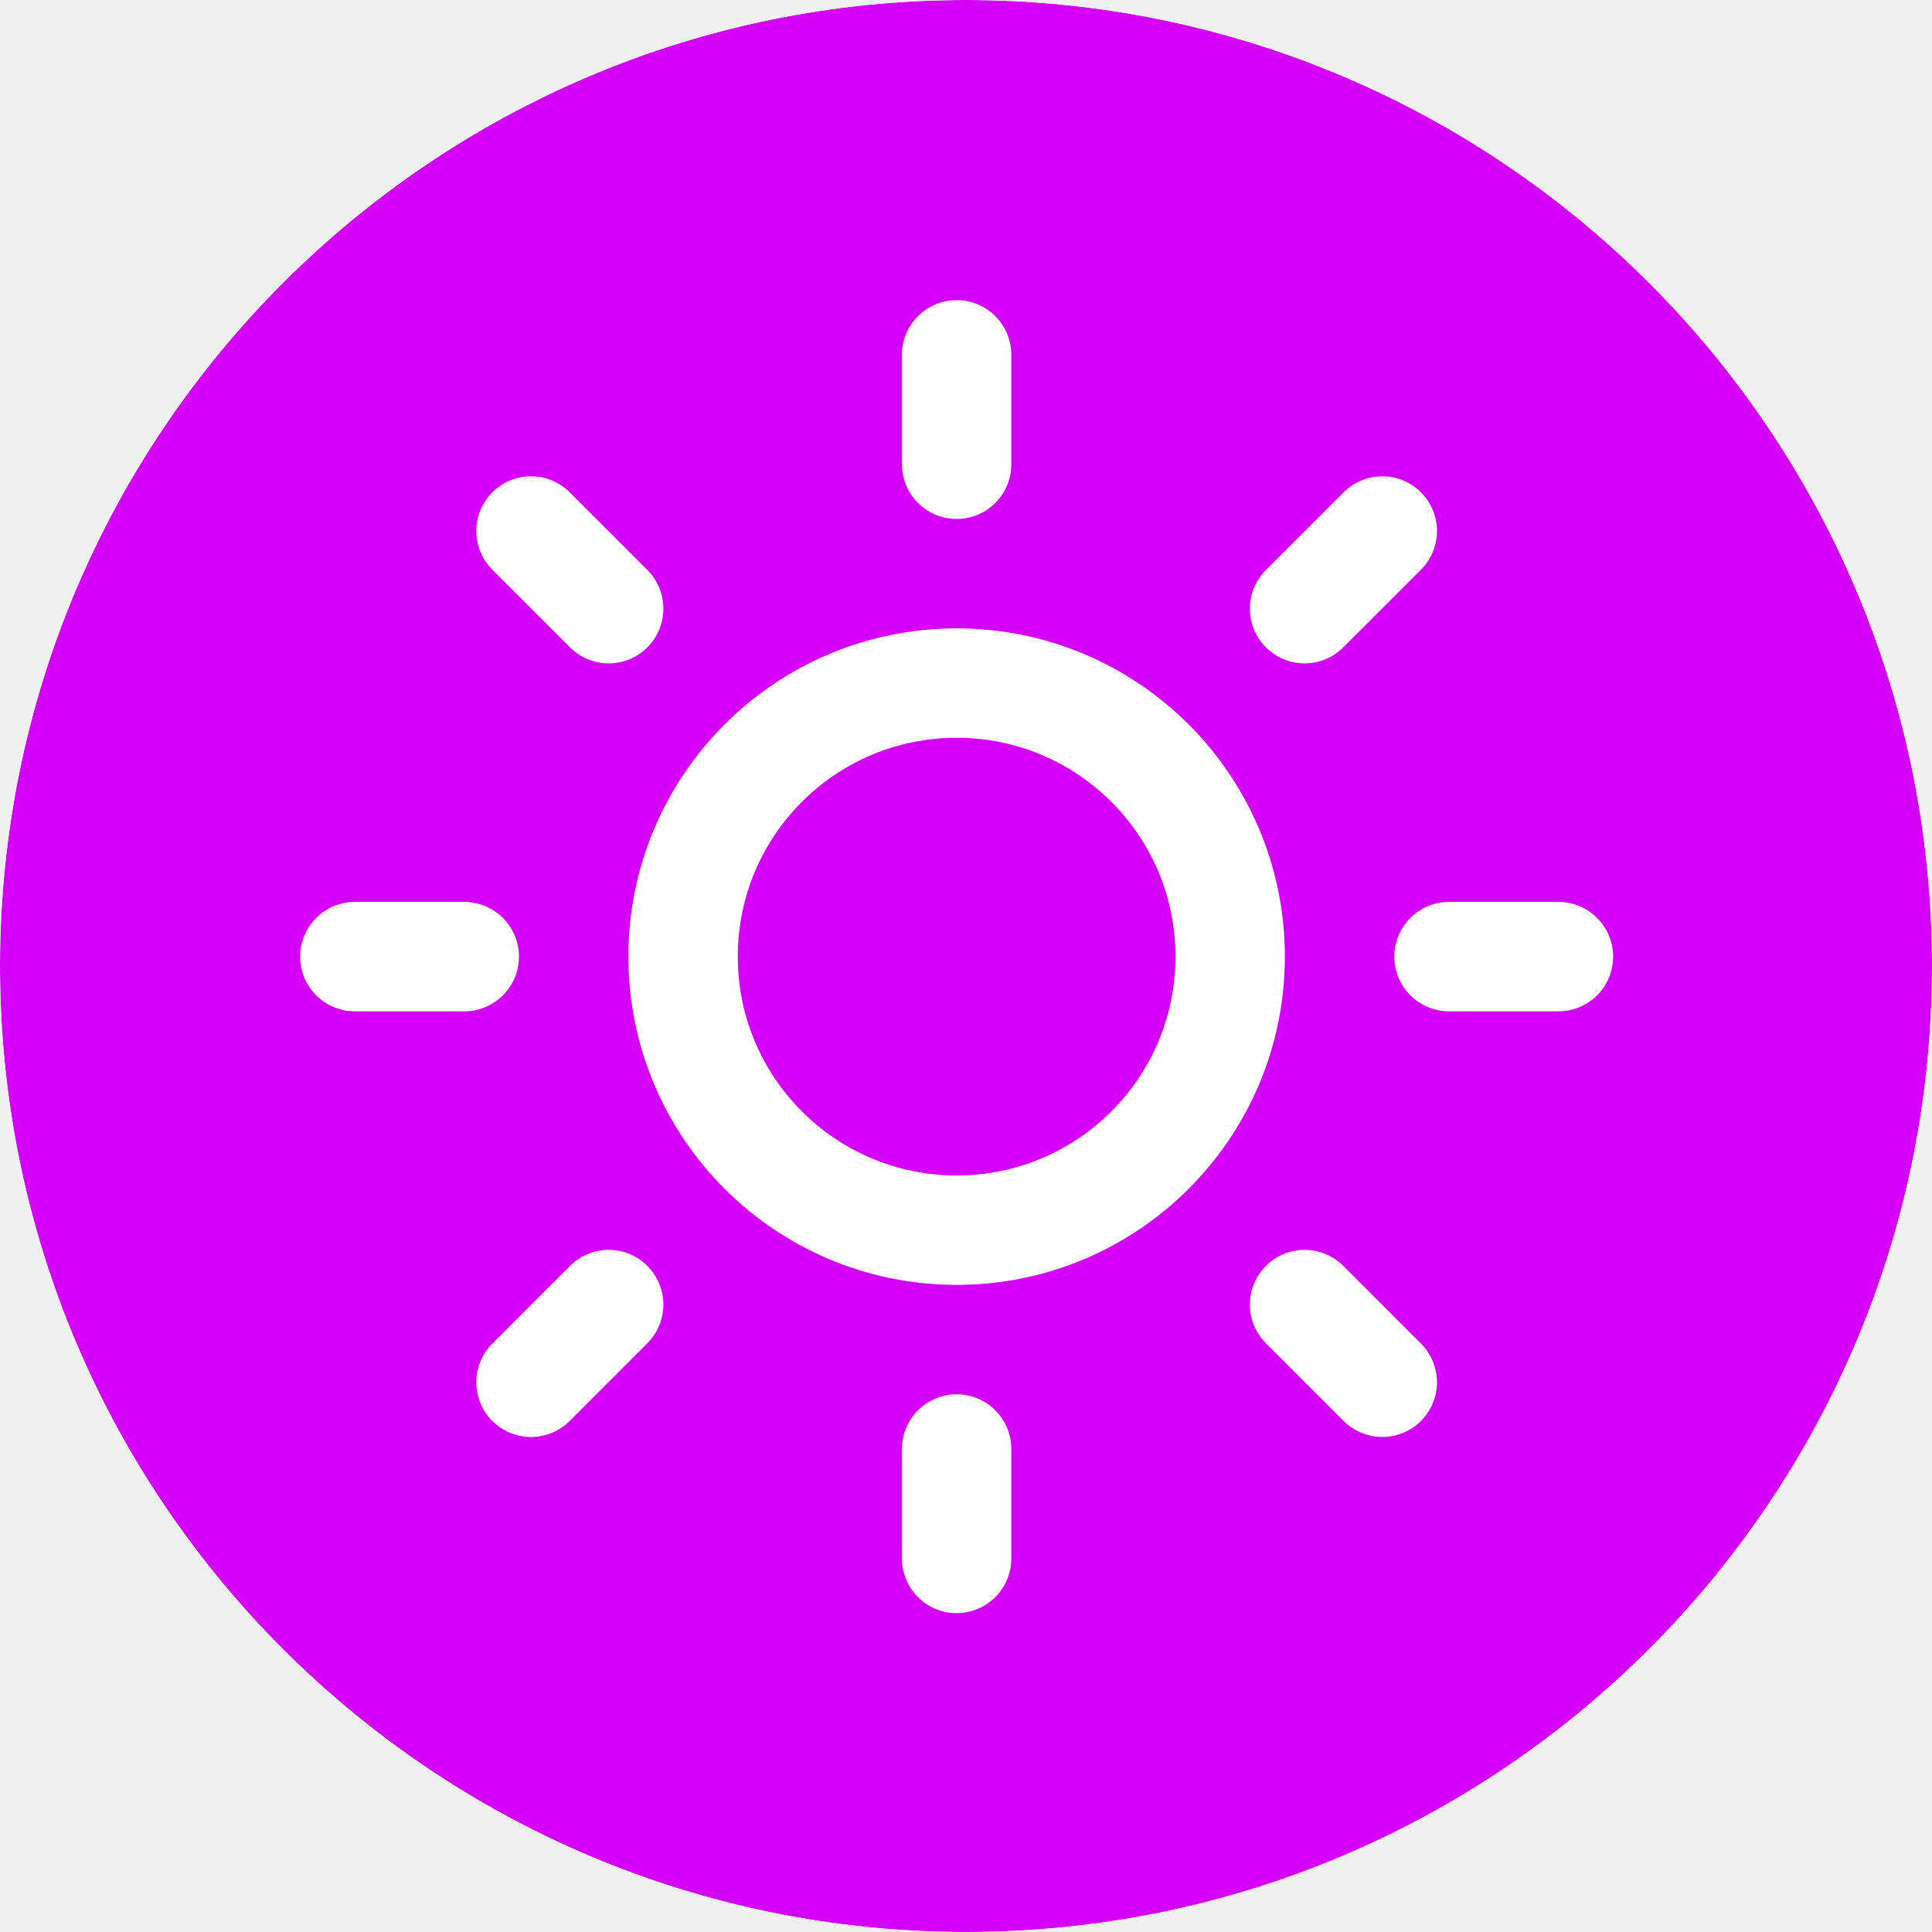
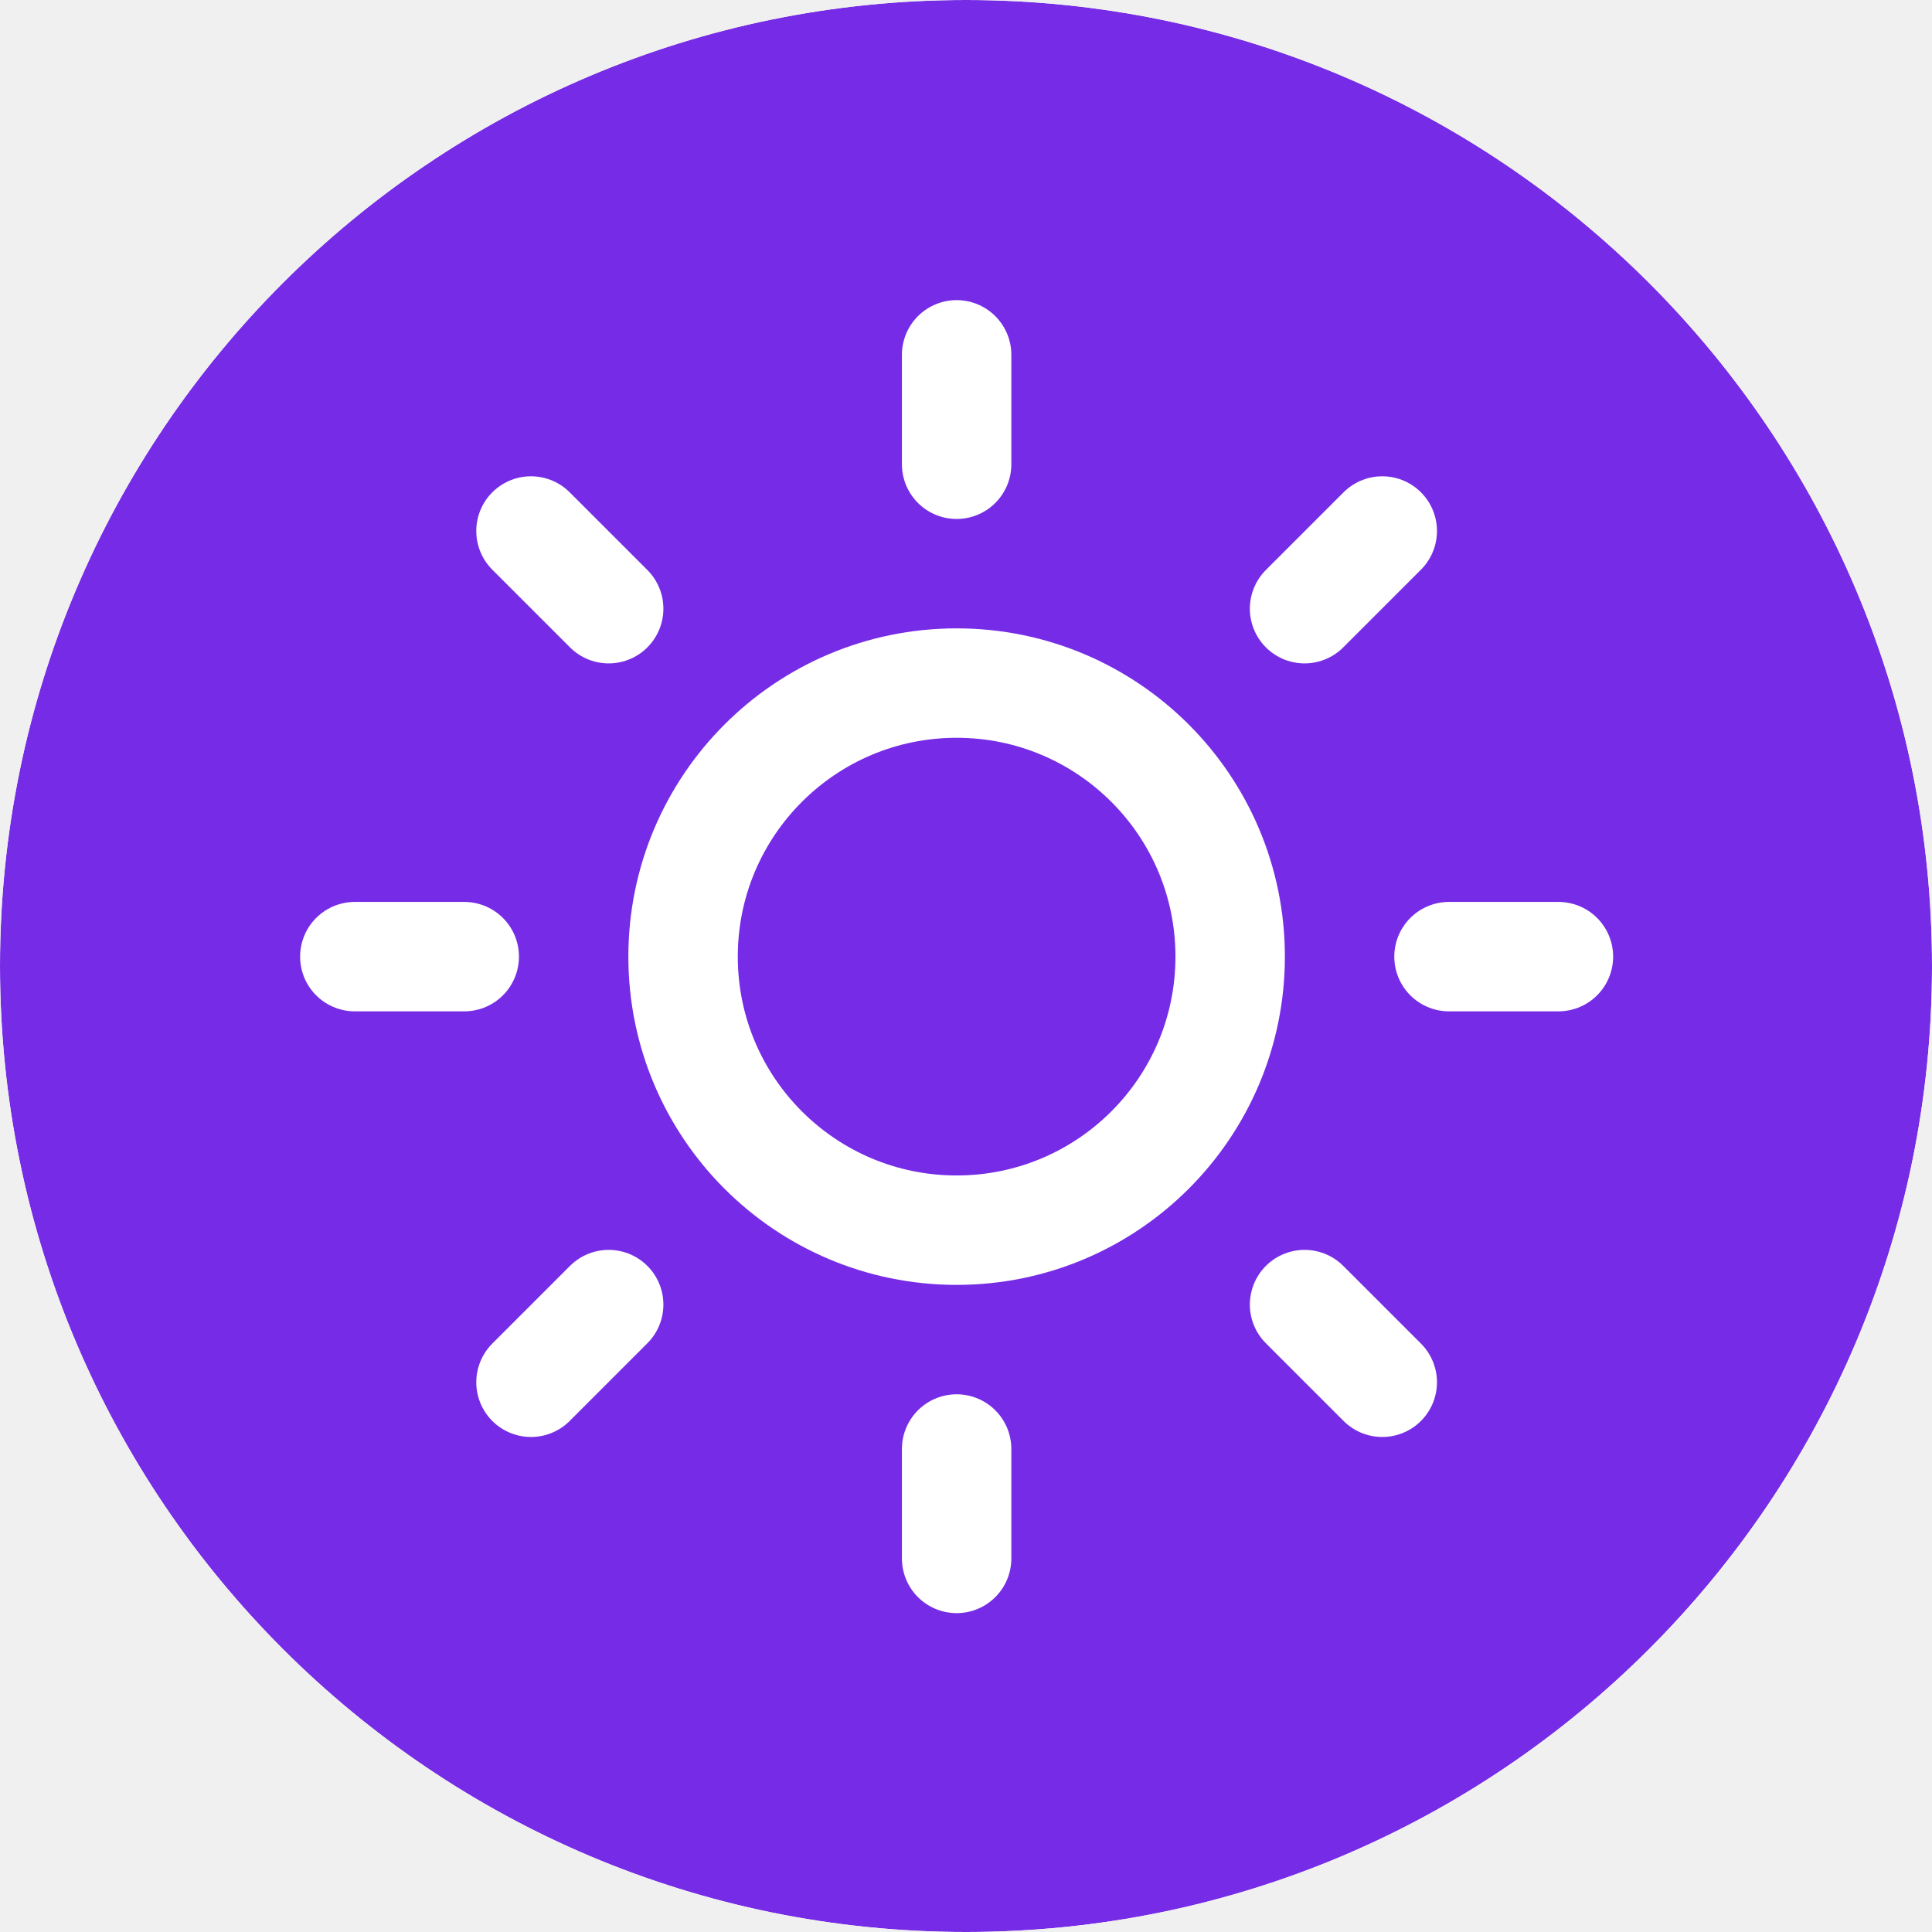
<svg xmlns="http://www.w3.org/2000/svg" width="225" height="225" viewBox="0 0 225 225" fill="none">
  <mask id="mask0_291_1429" style="mask-type:alpha" maskUnits="userSpaceOnUse" x="0" y="0" width="225" height="225">
    <circle cx="112.5" cy="112.5" r="112.5" fill="#230B34" />
  </mask>
  <g mask="url(#mask0_291_1429)">
-     <circle cx="112.5" cy="112.5" r="112.5" fill="#D500F9" />
+     <circle cx="112.5" cy="112.5" r="112.5" fill="#762CE6" />
    <g clip-path="url(#clip0_291_1429)">
      <path d="M111.408 143.265C129.002 143.265 143.265 129.002 143.265 111.408C143.265 93.814 129.002 79.551 111.408 79.551C93.814 79.551 79.551 93.814 79.551 111.408C79.551 129.002 93.814 143.265 111.408 143.265Z" stroke="white" stroke-width="12.743" stroke-linecap="round" stroke-linejoin="round" />
      <path d="M111.408 41.324V54.066" stroke="white" stroke-width="12.743" stroke-linecap="round" stroke-linejoin="round" />
      <path d="M111.408 168.75V181.493" stroke="white" stroke-width="12.743" stroke-linecap="round" stroke-linejoin="round" />
      <path d="M61.839 61.84L70.886 70.887" stroke="white" stroke-width="12.743" stroke-linecap="round" stroke-linejoin="round" />
      <path d="M151.929 151.931L160.977 160.978" stroke="white" stroke-width="12.743" stroke-linecap="round" stroke-linejoin="round" />
      <path d="M41.323 111.409H54.065" stroke="white" stroke-width="12.743" stroke-linecap="round" stroke-linejoin="round" />
      <path d="M168.75 111.409H181.493" stroke="white" stroke-width="12.743" stroke-linecap="round" stroke-linejoin="round" />
      <path d="M61.839 160.978L70.886 151.931" stroke="white" stroke-width="12.743" stroke-linecap="round" stroke-linejoin="round" />
      <path d="M151.929 70.887L160.977 61.84" stroke="white" stroke-width="12.743" stroke-linecap="round" stroke-linejoin="round" />
    </g>
  </g>
  <defs>
    <clipPath id="clip0_291_1429">
      <rect width="152.913" height="152.913" fill="white" transform="translate(34.9518 34.9517)" />
    </clipPath>
  </defs>
</svg>
